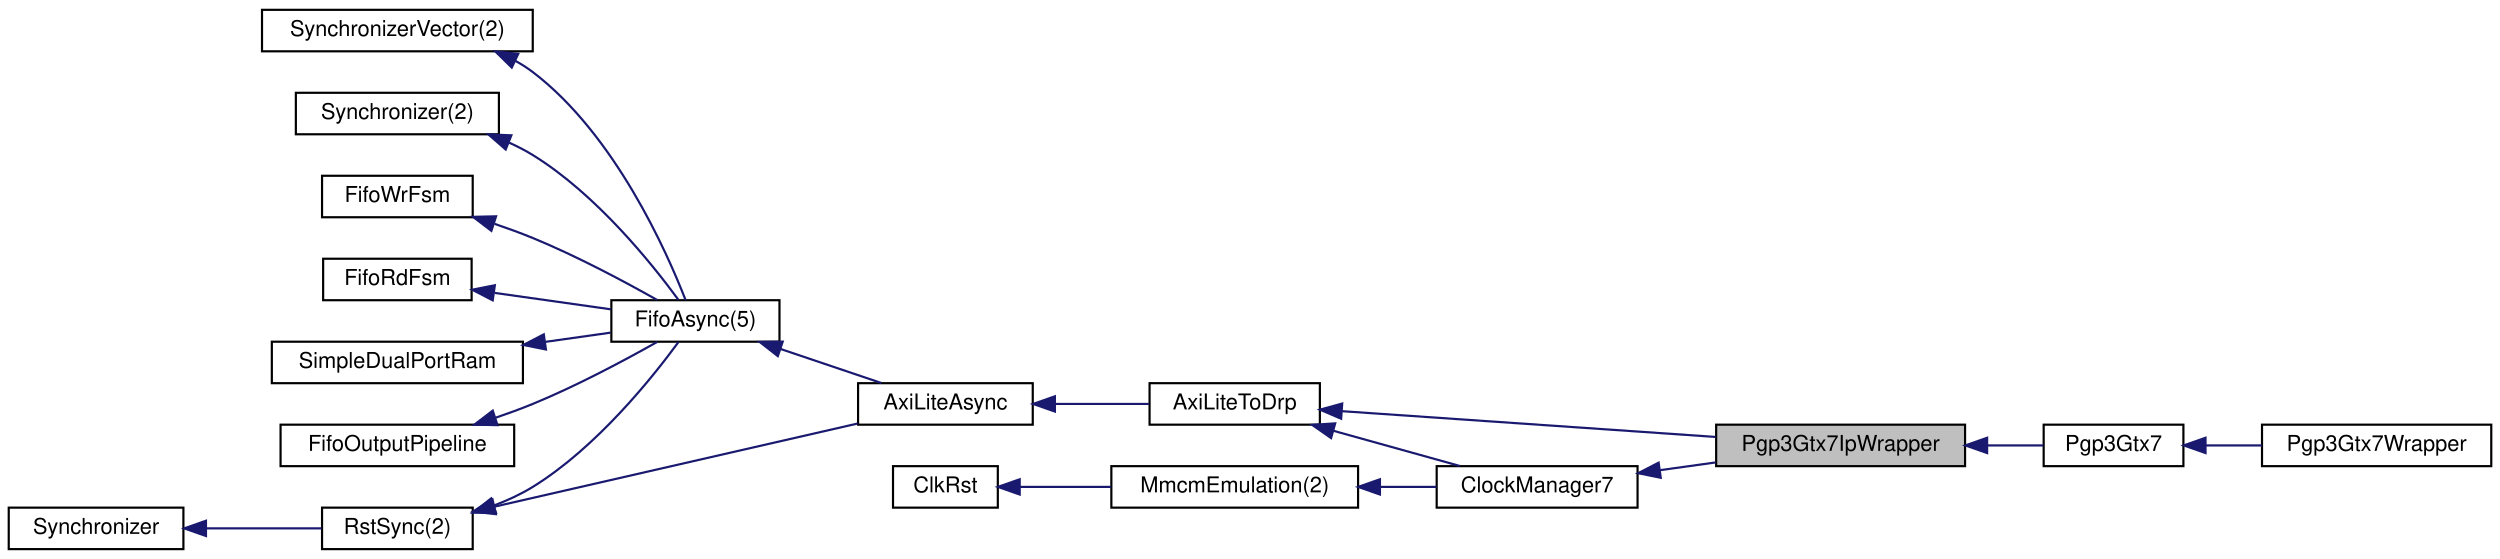
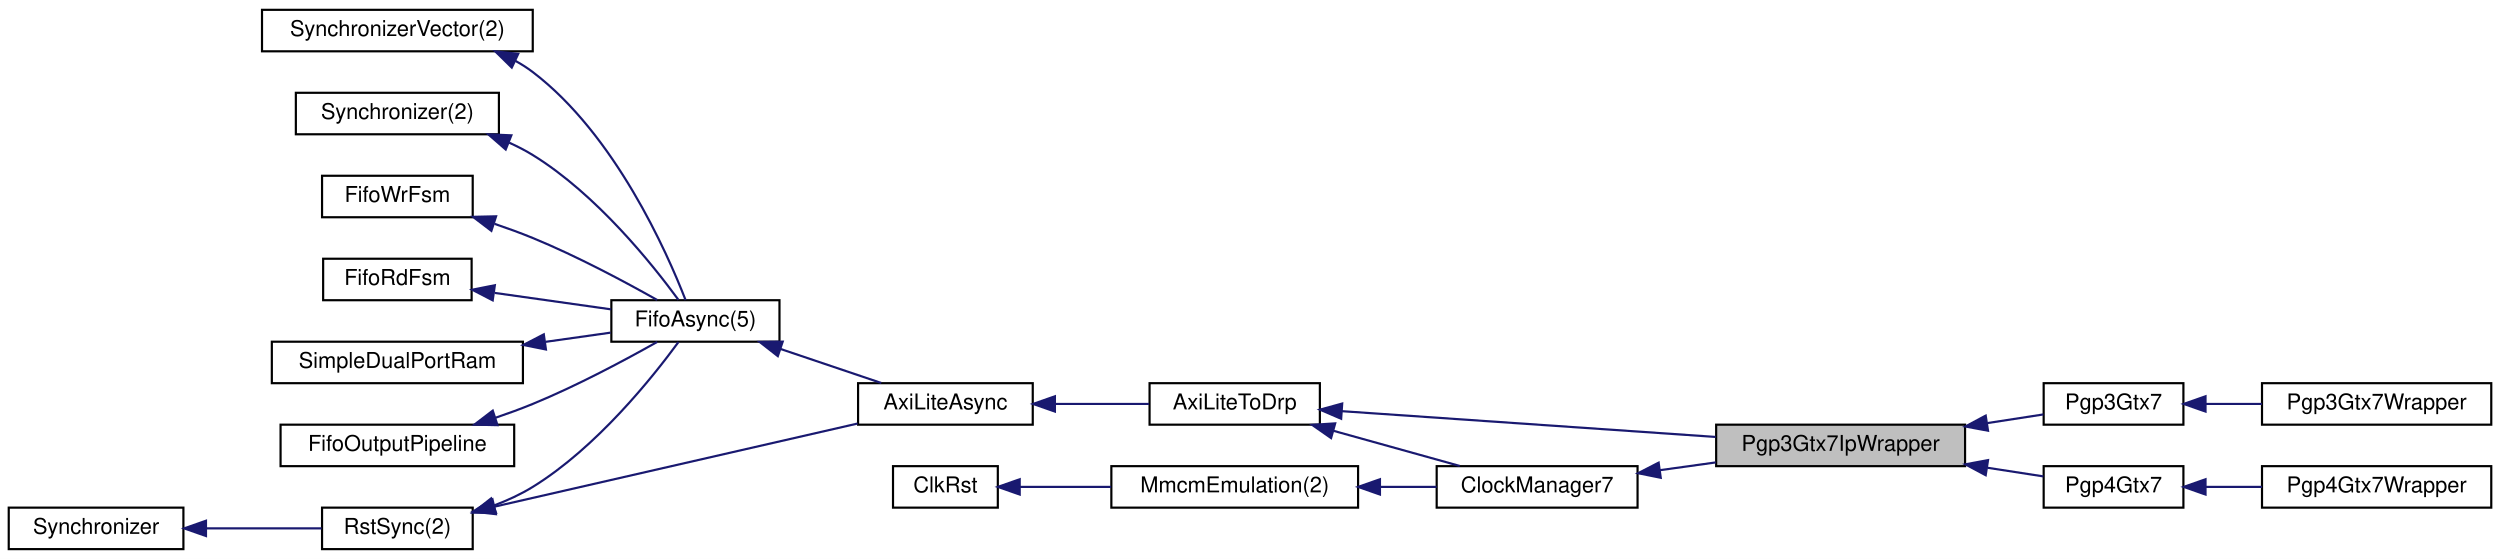
<svg xmlns="http://www.w3.org/2000/svg" xmlns:xlink="http://www.w3.org/1999/xlink" width="1145pt" height="256pt" viewBox="0.00 0.00 1145.00 256.00">
  <g id="graph0" class="graph" transform="scale(1 1) rotate(0) translate(4 252)">
    <polygon fill="white" stroke="transparent" points="-4,4 -4,-252 1141,-252 1141,4 -4,4" />
    <g id="node1" class="node">
      <g id="a_node1">
        <a xlink:title=" ">
          <polygon fill="#bfbfbf" stroke="black" points="782,-38.5 782,-57.5 896,-57.5 896,-38.5 782,-38.5" />
          <text text-anchor="middle" x="839" y="-45.5" font-family="Helvetica,sans-Serif" font-size="10.00">Pgp3Gtx7IpWrapper</text>
        </a>
      </g>
    </g>
    <g id="node16" class="node">
      <g id="a_node16">
        <a xlink:href="classPgp3Gtx7.html" target="_top" xlink:title=" ">
-           <polygon fill="white" stroke="black" points="932,-38.5 932,-57.5 996,-57.5 996,-38.5 932,-38.5" />
-           <text text-anchor="middle" x="964" y="-45.5" font-family="Helvetica,sans-Serif" font-size="10.00">Pgp3Gtx7</text>
+           <polygon fill="white" stroke="black" points="932,-57.5 932,-76.5 996,-76.5 996,-57.5 932,-57.5" />
+           <text text-anchor="middle" x="964" y="-64.5" font-family="Helvetica,sans-Serif" font-size="10.00">Pgp3Gtx7</text>
        </a>
      </g>
    </g>
    <g id="edge17" class="edge">
-       <path fill="none" stroke="midnightblue" d="M906.21,-48C915.15,-48 923.95,-48 931.86,-48" />
-       <polygon fill="midnightblue" stroke="midnightblue" points="906.1,-44.5 896.1,-48 906.1,-51.5 906.1,-44.5" />
+       <path fill="none" stroke="midnightblue" d="M906.21,-58.23C915.15,-59.61 923.95,-60.97 931.86,-62.19" />
+       <polygon fill="midnightblue" stroke="midnightblue" points="906.52,-54.73 896.1,-56.67 905.45,-61.65 906.52,-54.73" />
+     </g>
+     <g id="node18" class="node">
+       <g id="a_node18">
+         <a xlink:href="classPgp4Gtx7.html" target="_top" xlink:title=" ">
+           <polygon fill="white" stroke="black" points="932,-19.5 932,-38.5 996,-38.5 996,-19.5 932,-19.5" />
+           <text text-anchor="middle" x="964" y="-26.5" font-family="Helvetica,sans-Serif" font-size="10.00">Pgp4Gtx7</text>
+         </a>
+       </g>
+     </g>
+     <g id="edge19" class="edge">
+       <path fill="none" stroke="midnightblue" d="M906.21,-37.77C915.15,-36.39 923.95,-35.03 931.86,-33.81" />
+       <polygon fill="midnightblue" stroke="midnightblue" points="905.45,-34.35 896.1,-39.33 906.52,-41.27 905.45,-34.35" />
    </g>
    <g id="node2" class="node">
      <g id="a_node2">
        <a xlink:href="classClockManager7.html" target="_top" xlink:title=" ">
          <polygon fill="white" stroke="black" points="654,-19.5 654,-38.5 746,-38.5 746,-19.5 654,-19.5" />
          <text text-anchor="middle" x="700" y="-26.5" font-family="Helvetica,sans-Serif" font-size="10.00">ClockManager7</text>
        </a>
      </g>
    </g>
    <g id="edge1" class="edge">
      <path fill="none" stroke="midnightblue" d="M756.31,-36.67C764.72,-37.84 773.39,-39.04 781.81,-40.21" />
      <polygon fill="midnightblue" stroke="midnightblue" points="756.62,-33.18 746.24,-35.27 755.66,-40.11 756.62,-33.18" />
    </g>
    <g id="node3" class="node">
      <g id="a_node3">
        <a xlink:href="classAxiLiteToDrp.html" target="_top" xlink:title=" ">
          <polygon fill="white" stroke="black" points="522.5,-57.5 522.5,-76.5 600.5,-76.5 600.5,-57.5 522.5,-57.5" />
          <text text-anchor="middle" x="561.5" y="-64.5" font-family="Helvetica,sans-Serif" font-size="10.00">AxiLiteToDrp</text>
        </a>
      </g>
    </g>
    <g id="edge16" class="edge">
      <path fill="none" stroke="midnightblue" d="M610.59,-63.68C658.31,-60.39 731.4,-55.35 781.77,-51.88" />
      <polygon fill="midnightblue" stroke="midnightblue" points="610.25,-60.2 600.52,-64.38 610.73,-67.18 610.25,-60.2" />
    </g>
    <g id="edge2" class="edge">
      <path fill="none" stroke="midnightblue" d="M606.75,-54.68C625.5,-49.46 647.03,-43.47 664.57,-38.59" />
      <polygon fill="midnightblue" stroke="midnightblue" points="605.64,-51.36 596.94,-57.41 607.52,-58.1 605.64,-51.36" />
    </g>
    <g id="node4" class="node">
      <g id="a_node4">
        <a xlink:href="classAxiLiteAsync.html" target="_top" xlink:title=" ">
          <polygon fill="white" stroke="black" points="389,-57.5 389,-76.5 469,-76.5 469,-57.5 389,-57.5" />
          <text text-anchor="middle" x="429" y="-64.5" font-family="Helvetica,sans-Serif" font-size="10.00">AxiLiteAsync</text>
        </a>
      </g>
    </g>
    <g id="edge3" class="edge">
      <path fill="none" stroke="midnightblue" d="M479.28,-67C493.51,-67 508.82,-67 522.27,-67" />
      <polygon fill="midnightblue" stroke="midnightblue" points="479.15,-63.5 469.15,-67 479.15,-70.5 479.15,-63.5" />
    </g>
    <g id="node5" class="node">
      <g id="a_node5">
        <a xlink:href="classRstSync.html" target="_top" xlink:title=" ">
          <polygon fill="white" stroke="black" points="143.5,-0.5 143.5,-19.5 212.5,-19.5 212.5,-0.5 143.5,-0.5" />
          <text text-anchor="middle" x="178" y="-7.5" font-family="Helvetica,sans-Serif" font-size="10.00">RstSync(2)</text>
        </a>
      </g>
    </g>
    <g id="edge4" class="edge">
      <path fill="none" stroke="midnightblue" d="M222.46,-19.95C269.42,-30.7 343.59,-47.68 388.81,-58.03" />
      <polygon fill="midnightblue" stroke="midnightblue" points="223.11,-16.51 212.58,-17.69 221.55,-23.33 223.11,-16.51" />
    </g>
    <g id="node7" class="node">
      <g id="a_node7">
        <a xlink:href="classFifoAsync.html" target="_top" xlink:title=" ">
          <polygon fill="white" stroke="black" points="276,-95.5 276,-114.5 353,-114.5 353,-95.5 276,-95.5" />
          <text text-anchor="middle" x="314.5" y="-102.5" font-family="Helvetica,sans-Serif" font-size="10.00">FifoAsync(5)</text>
        </a>
      </g>
    </g>
    <g id="edge7" class="edge">
      <path fill="none" stroke="midnightblue" d="M222.27,-20.49C228.45,-22.83 234.55,-25.64 240,-29 269.23,-47 294.97,-79.26 306.73,-95.34" />
      <polygon fill="midnightblue" stroke="midnightblue" points="223.19,-17.11 212.59,-17.19 220.93,-23.73 223.19,-17.11" />
    </g>
    <g id="node6" class="node">
      <g id="a_node6">
        <a xlink:href="classSynchronizer.html" target="_top" xlink:title=" ">
          <polygon fill="white" stroke="black" points="0,-0.5 0,-19.5 80,-19.5 80,-0.5 0,-0.5" />
          <text text-anchor="middle" x="40" y="-7.5" font-family="Helvetica,sans-Serif" font-size="10.00">Synchronizer</text>
        </a>
      </g>
    </g>
    <g id="edge5" class="edge">
      <path fill="none" stroke="midnightblue" d="M90.43,-10C107.99,-10 127.34,-10 143.28,-10" />
      <polygon fill="midnightblue" stroke="midnightblue" points="90.34,-6.5 80.34,-10 90.34,-13.5 90.34,-6.5" />
    </g>
    <g id="edge6" class="edge">
      <path fill="none" stroke="midnightblue" d="M353.47,-92.17C368.57,-87.08 385.63,-81.31 399.62,-76.59" />
      <polygon fill="midnightblue" stroke="midnightblue" points="352.24,-88.89 343.89,-95.41 354.48,-95.53 352.24,-88.89" />
    </g>
    <g id="node8" class="node">
      <g id="a_node8">
        <a xlink:href="classSynchronizerVector.html" target="_top" xlink:title=" ">
          <polygon fill="white" stroke="black" points="116,-228.5 116,-247.5 240,-247.5 240,-228.5 116,-228.5" />
          <text text-anchor="middle" x="178" y="-235.5" font-family="Helvetica,sans-Serif" font-size="10.00">SynchronizerVector(2)</text>
        </a>
      </g>
    </g>
    <g id="edge8" class="edge">
      <path fill="none" stroke="midnightblue" d="M232.06,-224.12C234.85,-222.59 237.52,-220.89 240,-219 277.68,-190.35 301.5,-136.41 310,-114.56" />
      <polygon fill="midnightblue" stroke="midnightblue" points="230.39,-221.04 222.83,-228.47 233.37,-227.37 230.39,-221.04" />
    </g>
    <g id="node9" class="node">
      <g id="a_node9">
        <a xlink:href="classSynchronizer.html" target="_top" xlink:title=" ">
          <polygon fill="white" stroke="black" points="131.5,-190.5 131.5,-209.5 224.5,-209.5 224.5,-190.5 131.5,-190.5" />
          <text text-anchor="middle" x="178" y="-197.5" font-family="Helvetica,sans-Serif" font-size="10.00">Synchronizer(2)</text>
        </a>
      </g>
    </g>
    <g id="edge9" class="edge">
      <path fill="none" stroke="midnightblue" d="M229.16,-186.67C232.93,-184.98 236.59,-183.1 240,-181 269.23,-163 294.97,-130.74 306.73,-114.66" />
      <polygon fill="midnightblue" stroke="midnightblue" points="227.61,-183.52 219.63,-190.48 230.21,-190.02 227.61,-183.52" />
    </g>
    <g id="node10" class="node">
      <g id="a_node10">
        <a xlink:href="classFifoWrFsm.html" target="_top" xlink:title=" ">
          <polygon fill="white" stroke="black" points="143.5,-152.5 143.5,-171.5 212.5,-171.5 212.5,-152.5 143.5,-152.5" />
          <text text-anchor="middle" x="178" y="-159.5" font-family="Helvetica,sans-Serif" font-size="10.00">FifoWrFsm</text>
        </a>
      </g>
    </g>
    <g id="edge10" class="edge">
      <path fill="none" stroke="midnightblue" d="M222.5,-149.48C228.44,-147.47 234.41,-145.29 240,-143 260.2,-134.71 282.32,-122.87 296.97,-114.61" />
      <polygon fill="midnightblue" stroke="midnightblue" points="221.05,-146.27 212.62,-152.69 223.21,-152.93 221.05,-146.27" />
    </g>
    <g id="node11" class="node">
      <g id="a_node11">
        <a xlink:href="classFifoRdFsm.html" target="_top" xlink:title=" ">
          <polygon fill="white" stroke="black" points="144,-114.5 144,-133.5 212,-133.5 212,-114.5 144,-114.5" />
          <text text-anchor="middle" x="178" y="-121.5" font-family="Helvetica,sans-Serif" font-size="10.00">FifoRdFsm</text>
        </a>
      </g>
    </g>
    <g id="edge11" class="edge">
      <path fill="none" stroke="midnightblue" d="M222.6,-117.84C239.78,-115.41 259.33,-112.65 275.89,-110.31" />
      <polygon fill="midnightblue" stroke="midnightblue" points="221.66,-114.44 212.25,-119.3 222.64,-121.37 221.66,-114.44" />
    </g>
    <g id="node12" class="node">
      <g id="a_node12">
        <a xlink:href="classSimpleDualPortRam.html" target="_top" xlink:title=" ">
          <polygon fill="white" stroke="black" points="120.5,-76.5 120.5,-95.5 235.5,-95.5 235.5,-76.5 120.5,-76.5" />
          <text text-anchor="middle" x="178" y="-83.5" font-family="Helvetica,sans-Serif" font-size="10.00">SimpleDualPortRam</text>
        </a>
      </g>
    </g>
    <g id="edge12" class="edge">
      <path fill="none" stroke="midnightblue" d="M245.85,-95.44C256.08,-96.89 266.33,-98.34 275.65,-99.65" />
      <polygon fill="midnightblue" stroke="midnightblue" points="246.04,-91.94 235.65,-94 245.06,-98.87 246.04,-91.94" />
    </g>
    <g id="node13" class="node">
      <g id="a_node13">
        <a xlink:href="classFifoOutputPipeline.html" target="_top" xlink:title=" ">
          <polygon fill="white" stroke="black" points="124.5,-38.5 124.5,-57.5 231.5,-57.5 231.5,-38.5 124.5,-38.5" />
          <text text-anchor="middle" x="178" y="-45.5" font-family="Helvetica,sans-Serif" font-size="10.00">FifoOutputPipeline</text>
        </a>
      </g>
    </g>
    <g id="edge13" class="edge">
      <path fill="none" stroke="midnightblue" d="M222.92,-60.66C228.72,-62.63 234.54,-64.76 240,-67 260.2,-75.29 282.32,-87.13 296.97,-95.39" />
      <polygon fill="midnightblue" stroke="midnightblue" points="223.85,-57.28 213.25,-57.51 221.68,-63.94 223.85,-57.28" />
    </g>
    <g id="node14" class="node">
      <g id="a_node14">
        <a xlink:href="classMmcmEmulation.html" target="_top" xlink:title=" ">
          <polygon fill="white" stroke="black" points="505,-19.5 505,-38.5 618,-38.5 618,-19.5 505,-19.5" />
          <text text-anchor="middle" x="561.5" y="-26.5" font-family="Helvetica,sans-Serif" font-size="10.00">MmcmEmulation(2)</text>
        </a>
      </g>
    </g>
    <g id="edge14" class="edge">
      <path fill="none" stroke="midnightblue" d="M628.2,-29C636.93,-29 645.71,-29 653.97,-29" />
      <polygon fill="midnightblue" stroke="midnightblue" points="628.02,-25.5 618.02,-29 628.02,-32.5 628.02,-25.5" />
    </g>
    <g id="node15" class="node">
      <g id="a_node15">
        <a xlink:href="classClkRst.html" target="_top" xlink:title=" ">
          <polygon fill="white" stroke="black" points="405,-19.5 405,-38.5 453,-38.5 453,-19.5 405,-19.5" />
          <text text-anchor="middle" x="429" y="-26.5" font-family="Helvetica,sans-Serif" font-size="10.00">ClkRst</text>
        </a>
      </g>
    </g>
    <g id="edge15" class="edge">
      <path fill="none" stroke="midnightblue" d="M463.12,-29C475.81,-29 490.66,-29 504.89,-29" />
      <polygon fill="midnightblue" stroke="midnightblue" points="463.03,-25.5 453.03,-29 463.03,-32.5 463.03,-25.5" />
    </g>
    <g id="node17" class="node">
      <g id="a_node17">
        <a xlink:href="classPgp3Gtx7Wrapper.html" target="_top" xlink:title=" ">
-           <polygon fill="white" stroke="black" points="1032,-38.5 1032,-57.5 1137,-57.5 1137,-38.5 1032,-38.5" />
-           <text text-anchor="middle" x="1084.5" y="-45.5" font-family="Helvetica,sans-Serif" font-size="10.00">Pgp3Gtx7Wrapper</text>
+           <polygon fill="white" stroke="black" points="1032,-57.5 1032,-76.5 1137,-76.5 1137,-57.5 1032,-57.5" />
+           <text text-anchor="middle" x="1084.5" y="-64.5" font-family="Helvetica,sans-Serif" font-size="10.00">Pgp3Gtx7Wrapper</text>
        </a>
      </g>
    </g>
    <g id="edge18" class="edge">
-       <path fill="none" stroke="midnightblue" d="M1006.29,-48C1014.58,-48 1023.38,-48 1031.96,-48" />
-       <polygon fill="midnightblue" stroke="midnightblue" points="1006.13,-44.5 996.13,-48 1006.13,-51.5 1006.13,-44.5" />
+       <path fill="none" stroke="midnightblue" d="M1006.29,-67C1014.58,-67 1023.38,-67 1031.96,-67" />
+       <polygon fill="midnightblue" stroke="midnightblue" points="1006.13,-63.5 996.13,-67 1006.13,-70.5 1006.13,-63.5" />
+     </g>
+     <g id="node19" class="node">
+       <g id="a_node19">
+         <a xlink:href="classPgp4Gtx7Wrapper.html" target="_top" xlink:title=" ">
+           <polygon fill="white" stroke="black" points="1032,-19.5 1032,-38.5 1137,-38.5 1137,-19.5 1032,-19.5" />
+           <text text-anchor="middle" x="1084.5" y="-26.5" font-family="Helvetica,sans-Serif" font-size="10.00">Pgp4Gtx7Wrapper</text>
+         </a>
+       </g>
+     </g>
+     <g id="edge20" class="edge">
+       <path fill="none" stroke="midnightblue" d="M1006.29,-29C1014.58,-29 1023.38,-29 1031.96,-29" />
+       <polygon fill="midnightblue" stroke="midnightblue" points="1006.13,-25.5 996.13,-29 1006.13,-32.5 1006.13,-25.5" />
    </g>
  </g>
</svg>
